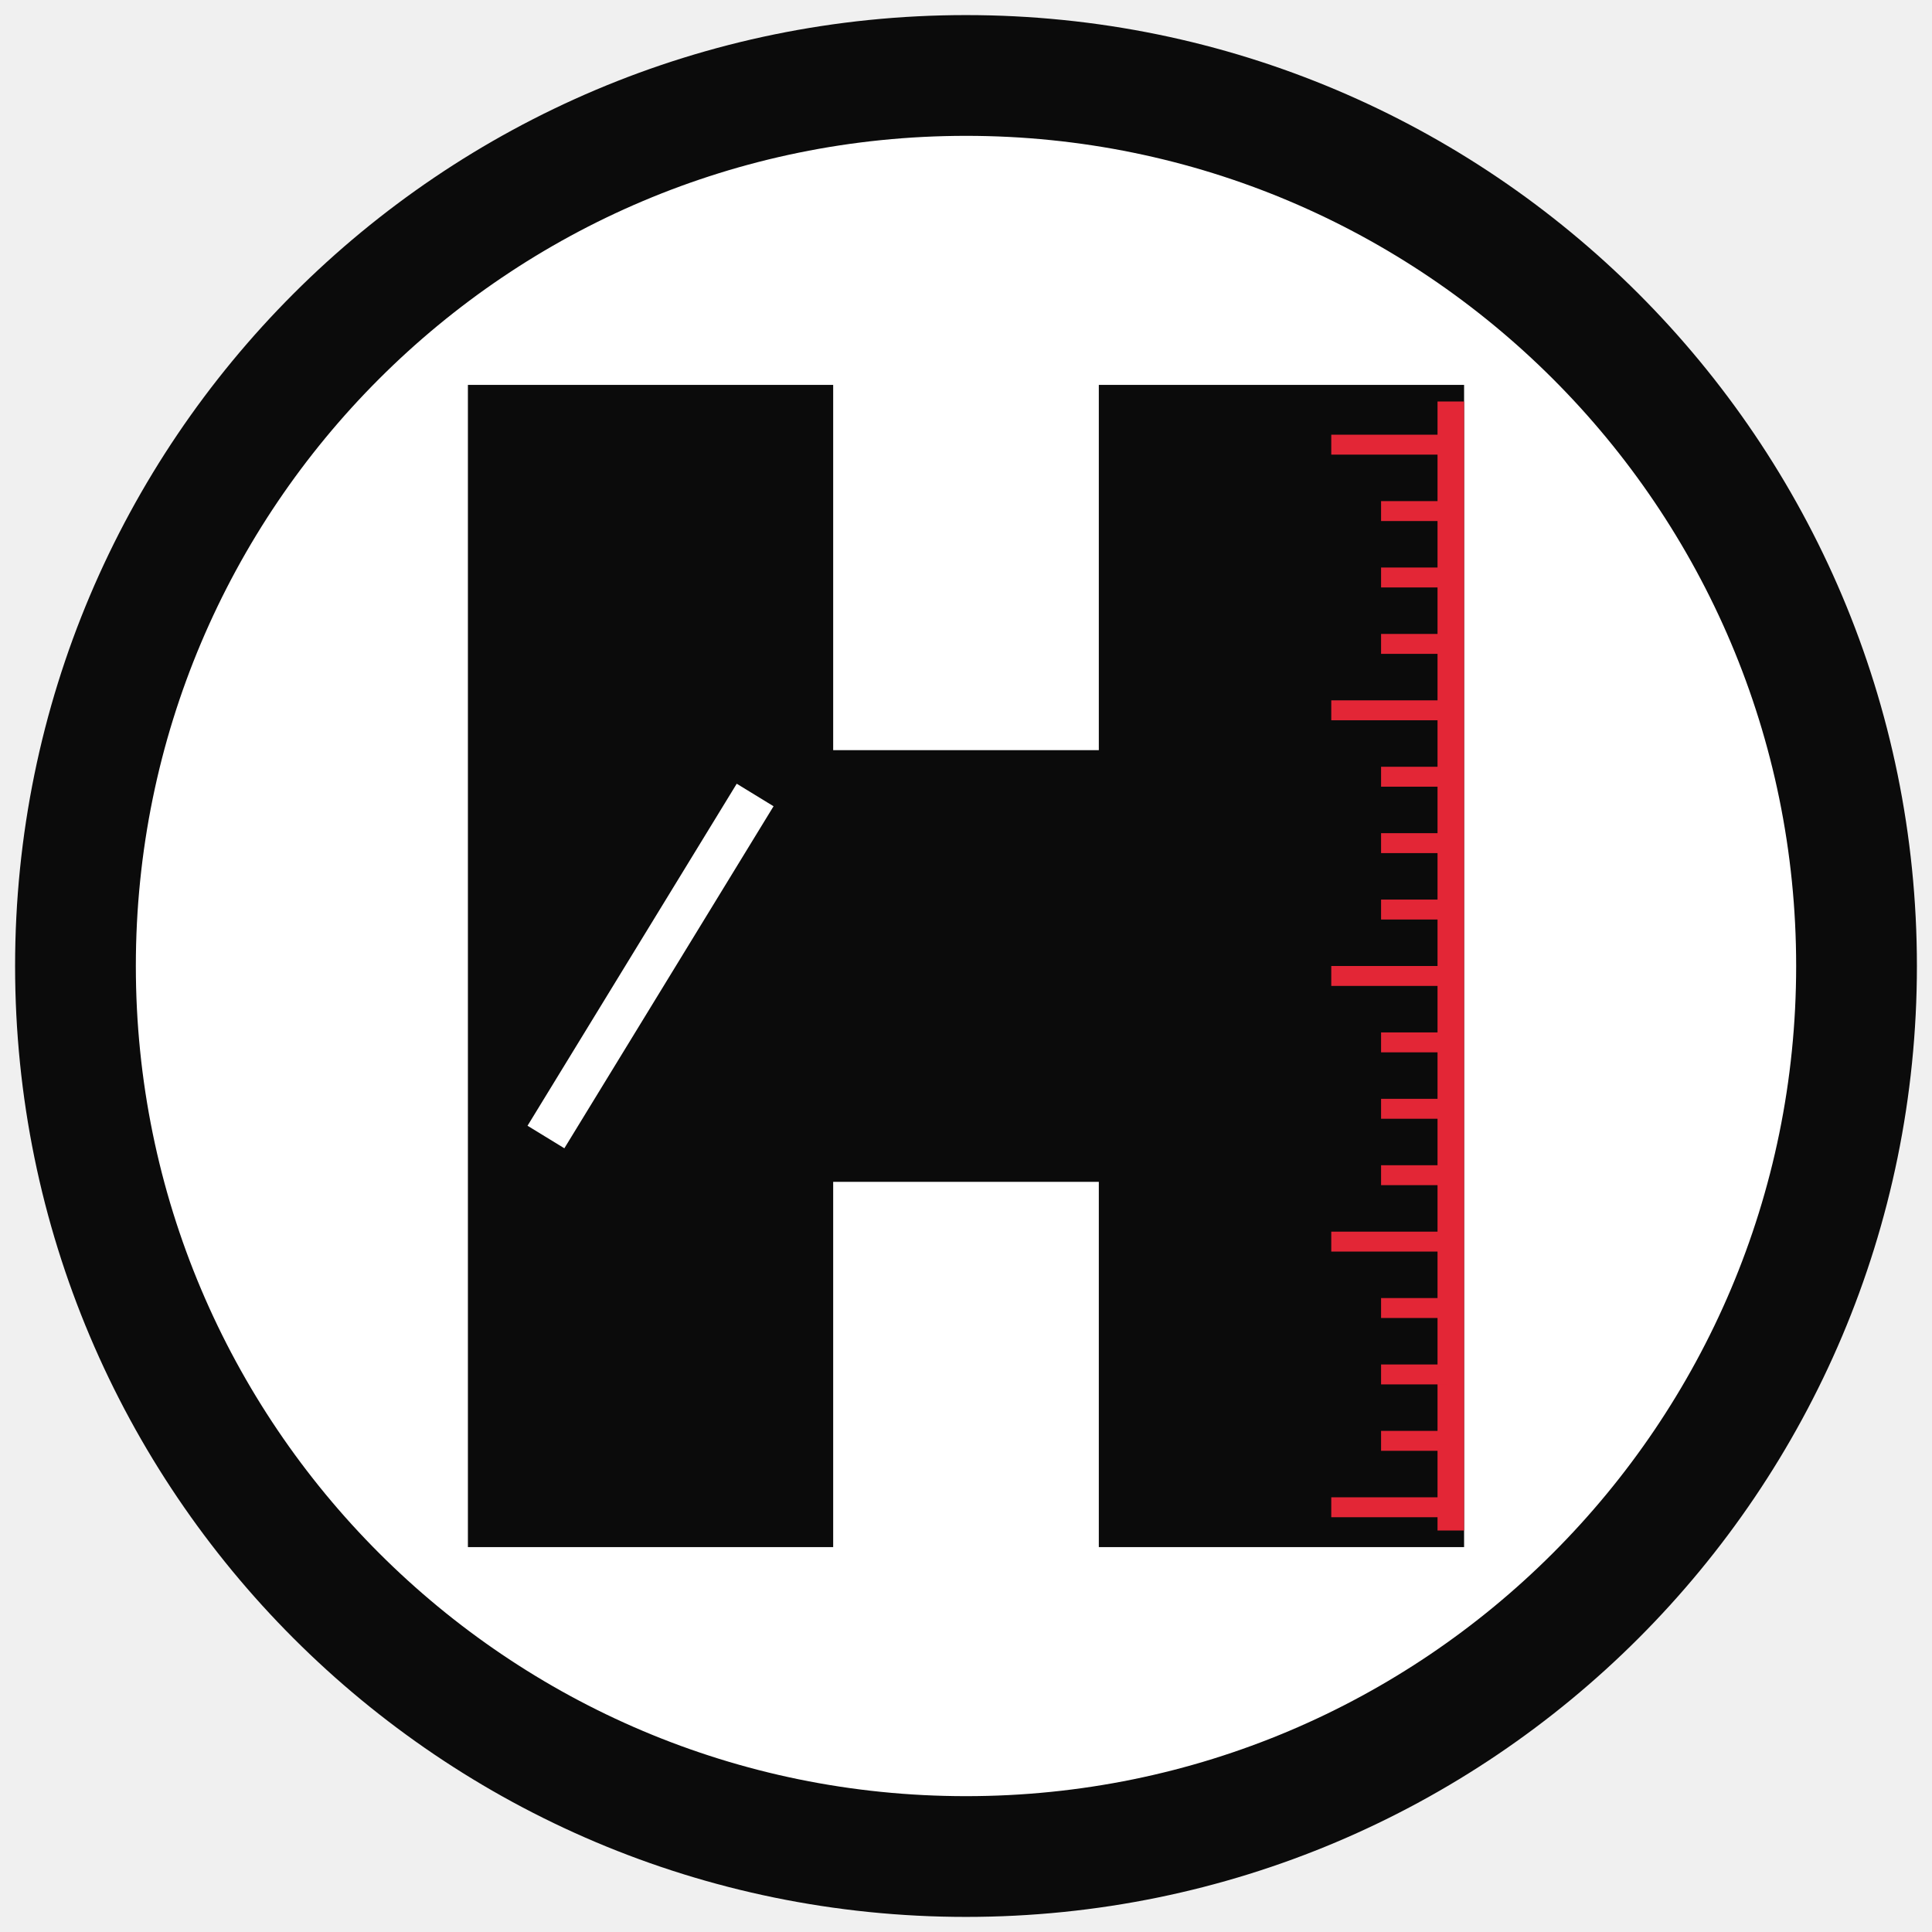
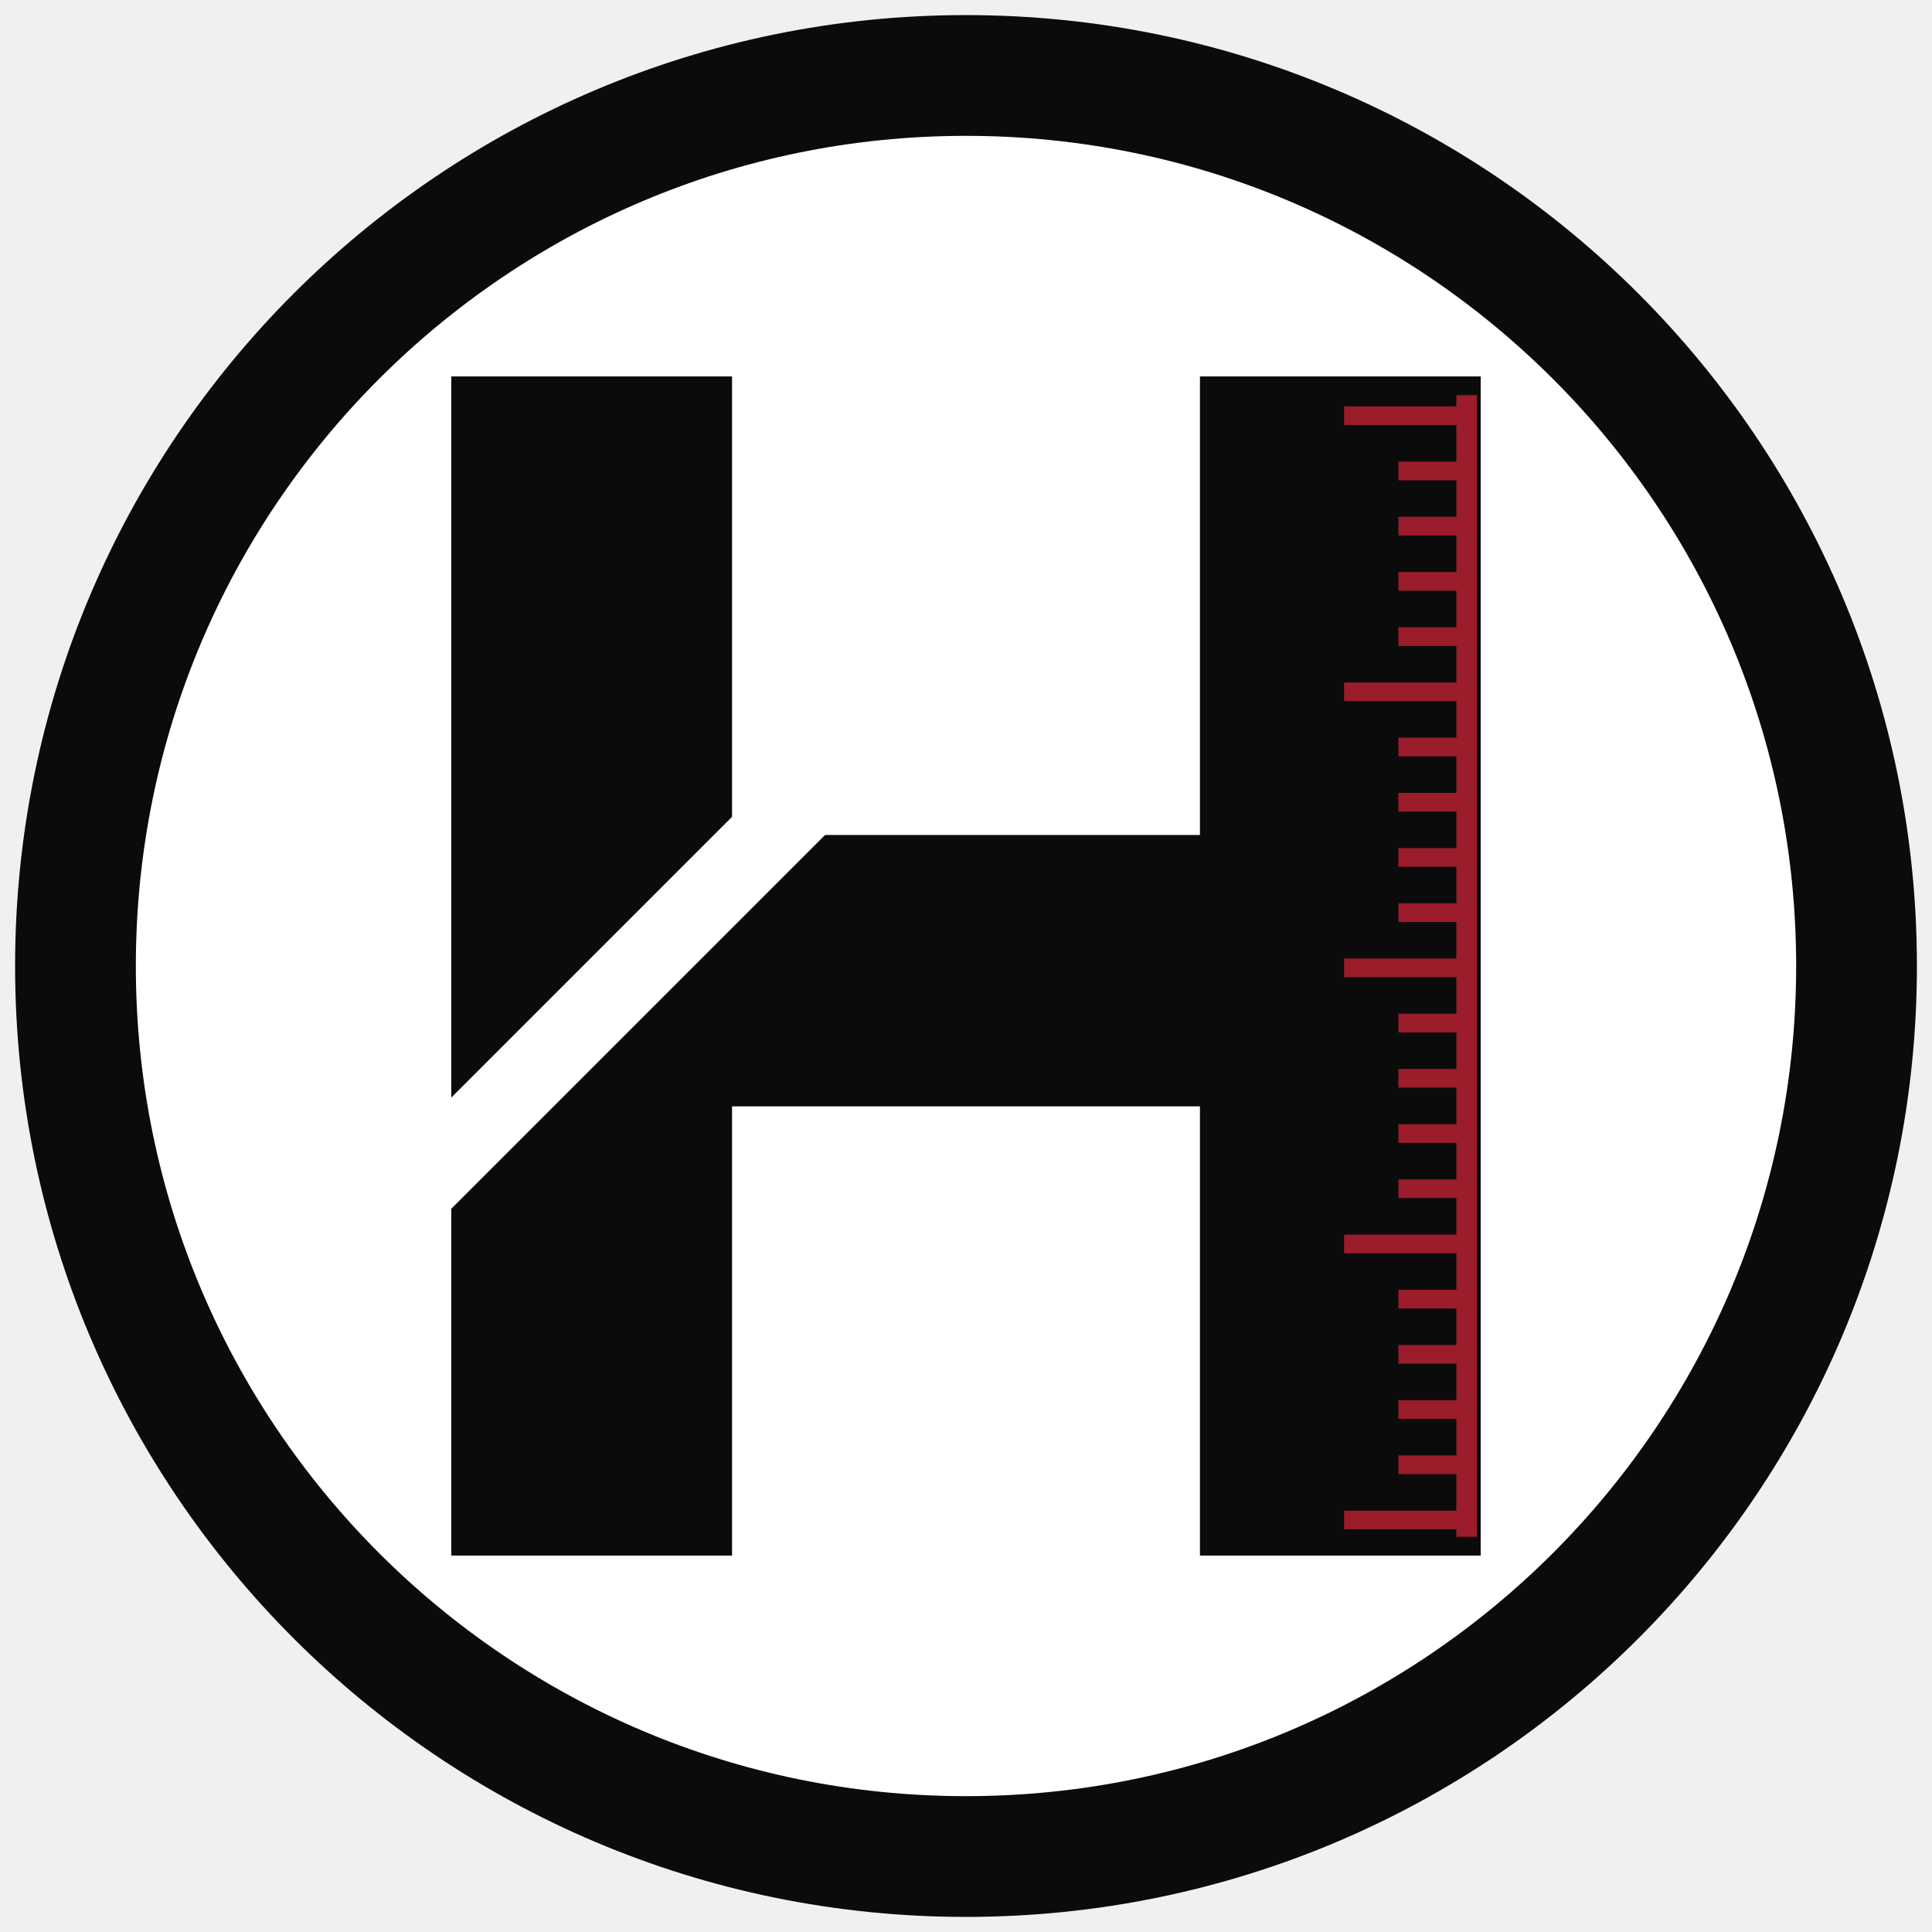
<svg xmlns="http://www.w3.org/2000/svg" viewBox="0 0 64 64">
  <circle cx="32" cy="32" r="29.5" fill="#fff" stroke="#0b0b0b" stroke-width="4" />
-   <g transform="translate(15.5 12.75) scale(0.55)">
-     <path d="M0 0H22V70H0Z M38 0H60V70H38Z M22 22H38V48H22Z" fill="#0b0b0b" />
-     <path d="M4.7 45.3 L17.3 24.7" stroke="#fff" stroke-width="2.6" />
-     <rect x="58.4" y="1" width="1.6" height="68" fill="#e32636" />
-     <rect x="52" y="3" width="7" height="1.2" fill="#e32636" />
-     <rect x="55" y="7" width="4" height="1.2" fill="#e32636" />
-     <rect x="55" y="11" width="4" height="1.2" fill="#e32636" />
-     <rect x="55" y="15" width="4" height="1.2" fill="#e32636" />
-     <rect x="52" y="19" width="7" height="1.2" fill="#e32636" />
-     <rect x="55" y="23" width="4" height="1.2" fill="#e32636" />
-     <rect x="55" y="27" width="4" height="1.2" fill="#e32636" />
-     <rect x="55" y="31" width="4" height="1.2" fill="#e32636" />
-     <rect x="52" y="35" width="7" height="1.2" fill="#e32636" />
-     <rect x="55" y="39" width="4" height="1.2" fill="#e32636" />
-     <rect x="55" y="43" width="4" height="1.2" fill="#e32636" />
-     <rect x="55" y="47" width="4" height="1.2" fill="#e32636" />
-     <rect x="52" y="51" width="7" height="1.2" fill="#e32636" />
-     <rect x="55" y="55" width="4" height="1.2" fill="#e32636" />
-     <rect x="55" y="59" width="4" height="1.2" fill="#e32636" />
-     <rect x="55" y="63" width="4" height="1.2" fill="#e32636" />
-     <rect x="52" y="67" width="7" height="1.2" fill="#e32636" />
+   <g transform="translate(14.95 12.47) scale(0.62)">
+     <path d="M0 0H15V63H0Z M40 0H55V63H40Z M15 24.5H40V39H15Z" fill="#0b0b0b" />
+     <path d="M-3 44.5 L21 20.5" stroke="#fff" stroke-width="4.2" />
+     <rect x="53.7" y="1" width="1.1" height="61" fill="#9b1c2a" />
+     <rect x="47.7" y="1.6" width="6.5" height="1" fill="#9b1c2a" />
+     <rect x="50.6" y="4.55" width="3.6" height="1" fill="#9b1c2a" />
+     <rect x="50.6" y="7.5" width="3.6" height="1" fill="#9b1c2a" />
+     <rect x="50.6" y="10.45" width="3.6" height="1" fill="#9b1c2a" />
+     <rect x="50.6" y="13.4" width="3.6" height="1" fill="#9b1c2a" />
+     <rect x="47.7" y="16.35" width="6.5" height="1" fill="#9b1c2a" />
+     <rect x="50.6" y="19.3" width="3.6" height="1" fill="#9b1c2a" />
+     <rect x="50.6" y="22.25" width="3.6" height="1" fill="#9b1c2a" />
+     <rect x="50.6" y="25.2" width="3.6" height="1" fill="#9b1c2a" />
+     <rect x="50.6" y="28.15" width="3.6" height="1" fill="#9b1c2a" />
+     <rect x="47.7" y="31.1" width="6.5" height="1" fill="#9b1c2a" />
+     <rect x="50.6" y="34.05" width="3.6" height="1" fill="#9b1c2a" />
+     <rect x="50.6" y="37.0" width="3.6" height="1" fill="#9b1c2a" />
+     <rect x="50.6" y="39.95" width="3.6" height="1" fill="#9b1c2a" />
+     <rect x="50.6" y="42.9" width="3.6" height="1" fill="#9b1c2a" />
+     <rect x="47.7" y="45.85" width="6.5" height="1" fill="#9b1c2a" />
+     <rect x="50.6" y="48.8" width="3.6" height="1" fill="#9b1c2a" />
+     <rect x="50.6" y="51.75" width="3.6" height="1" fill="#9b1c2a" />
+     <rect x="50.6" y="54.7" width="3.6" height="1" fill="#9b1c2a" />
+     <rect x="50.6" y="57.65" width="3.6" height="1" fill="#9b1c2a" />
+     <rect x="47.7" y="60.6" width="6.5" height="1" fill="#9b1c2a" />
  </g>
</svg>
